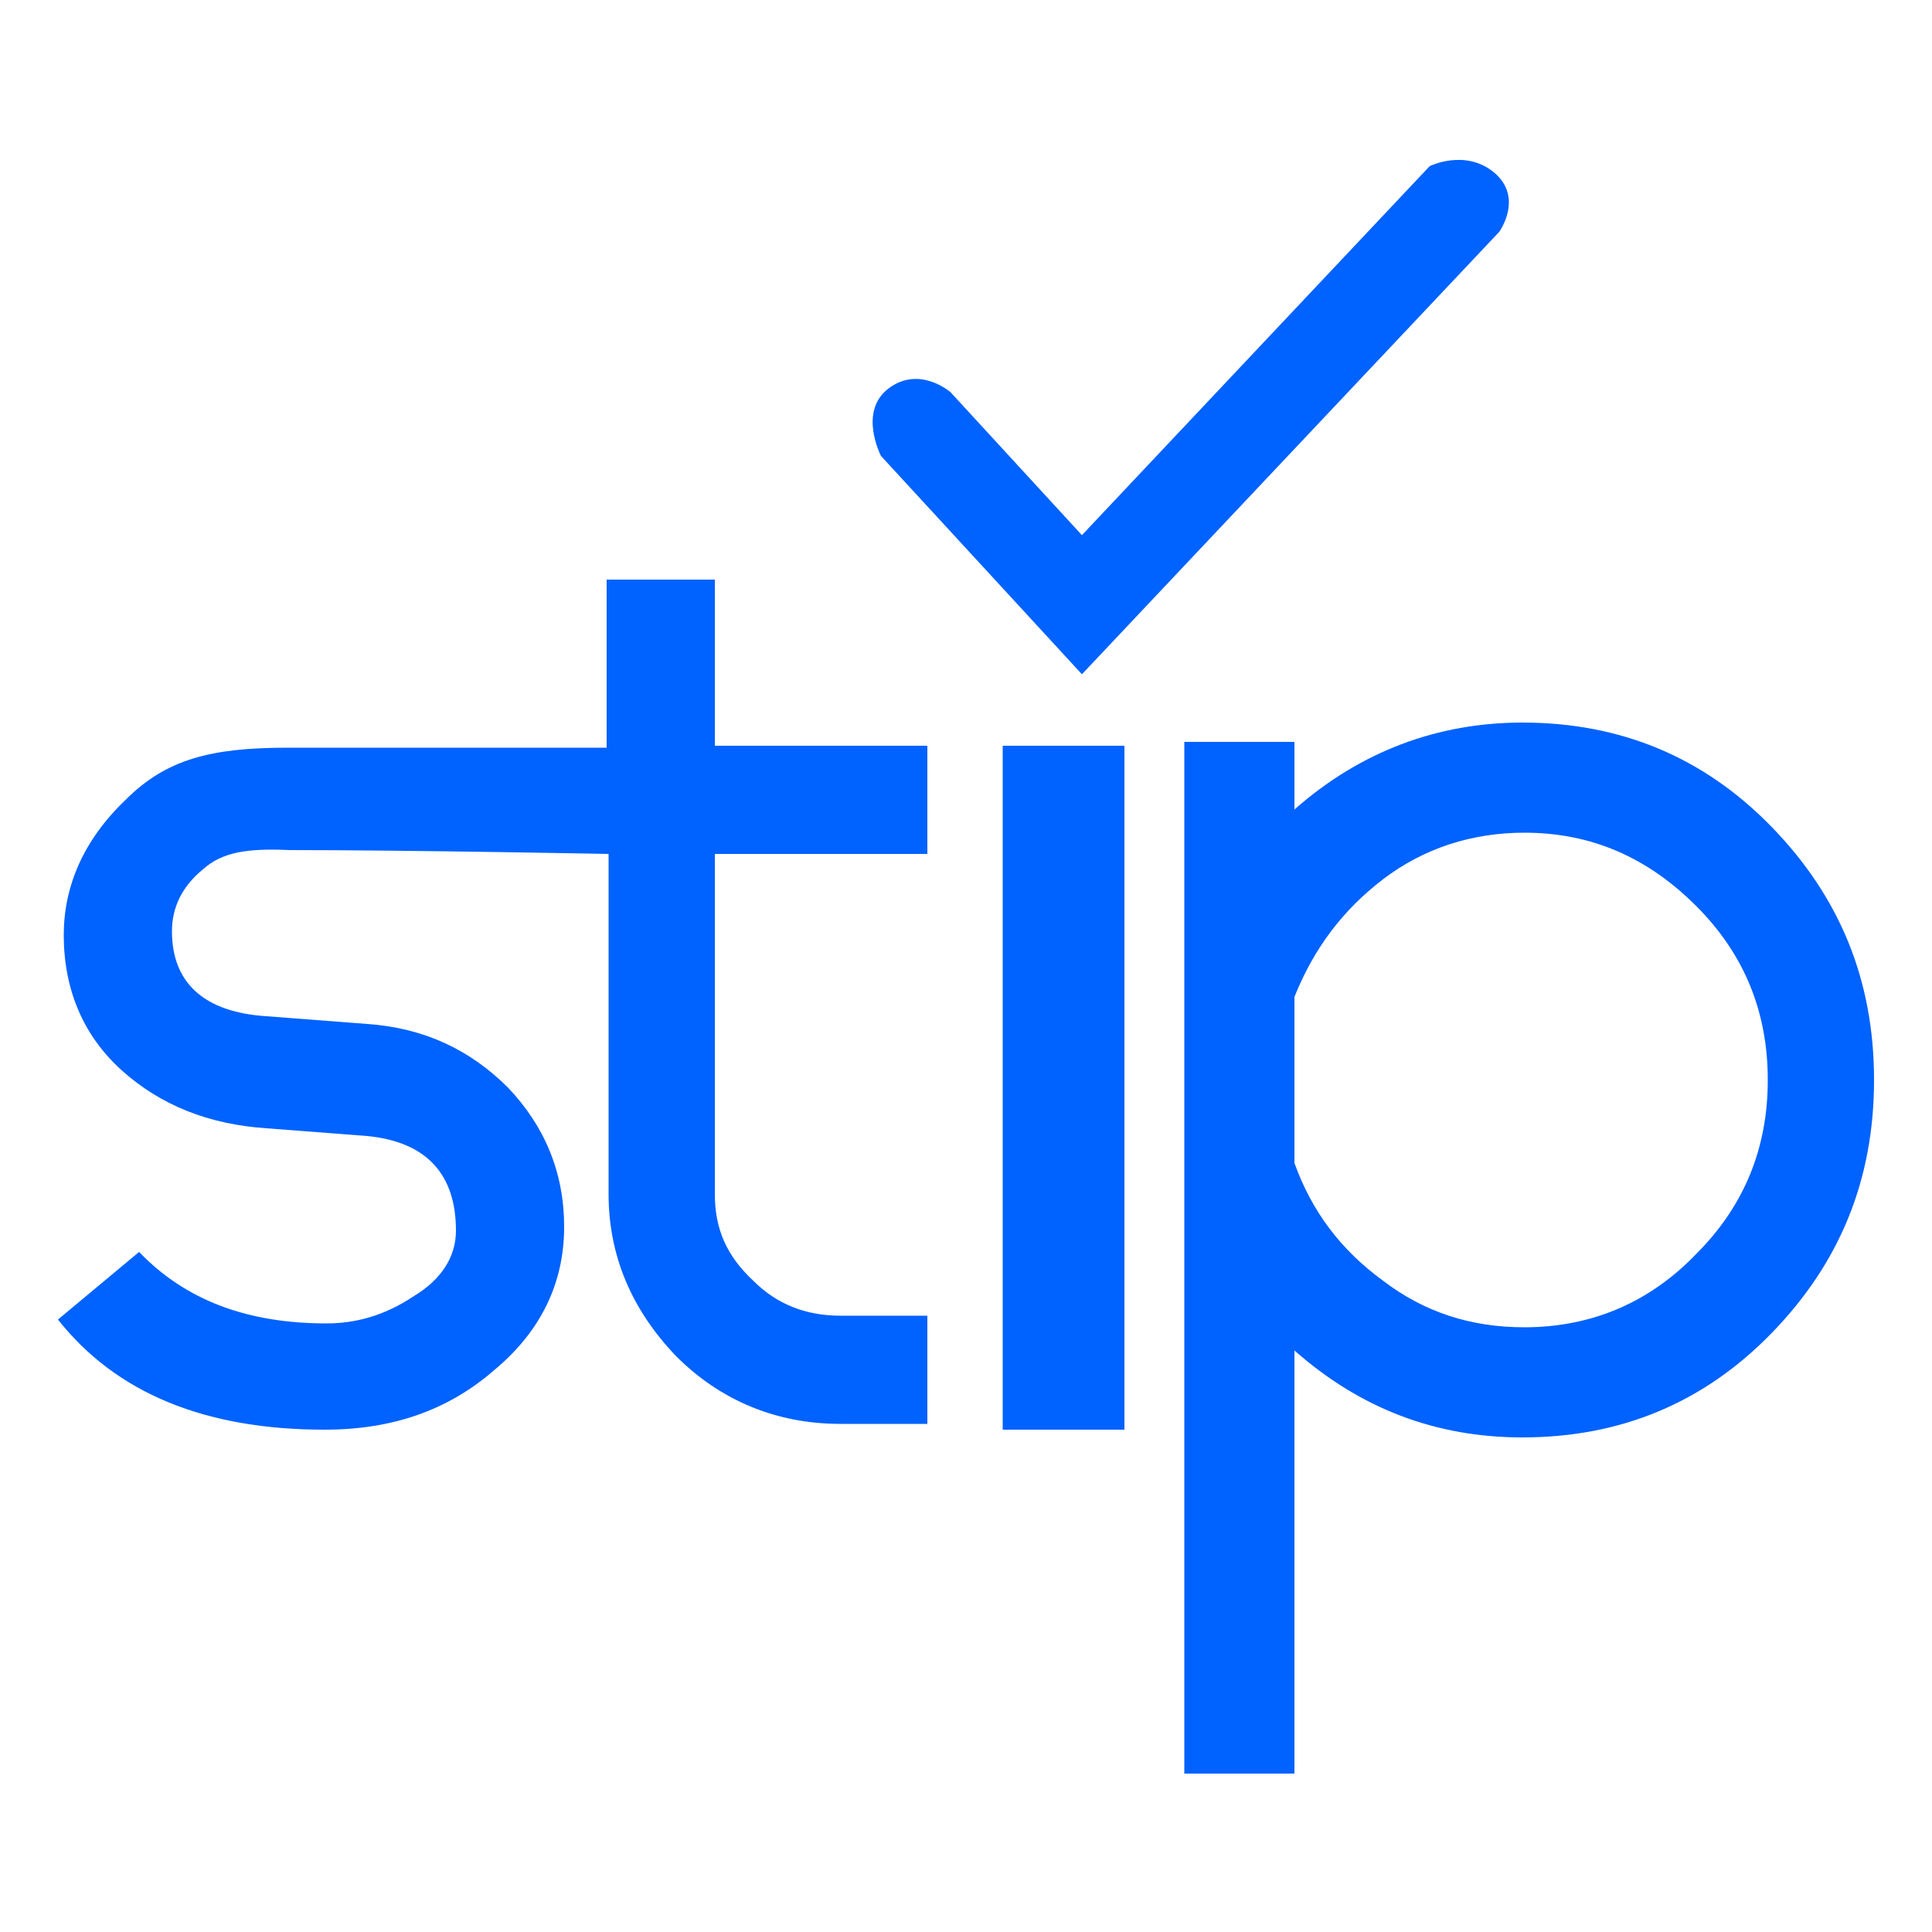
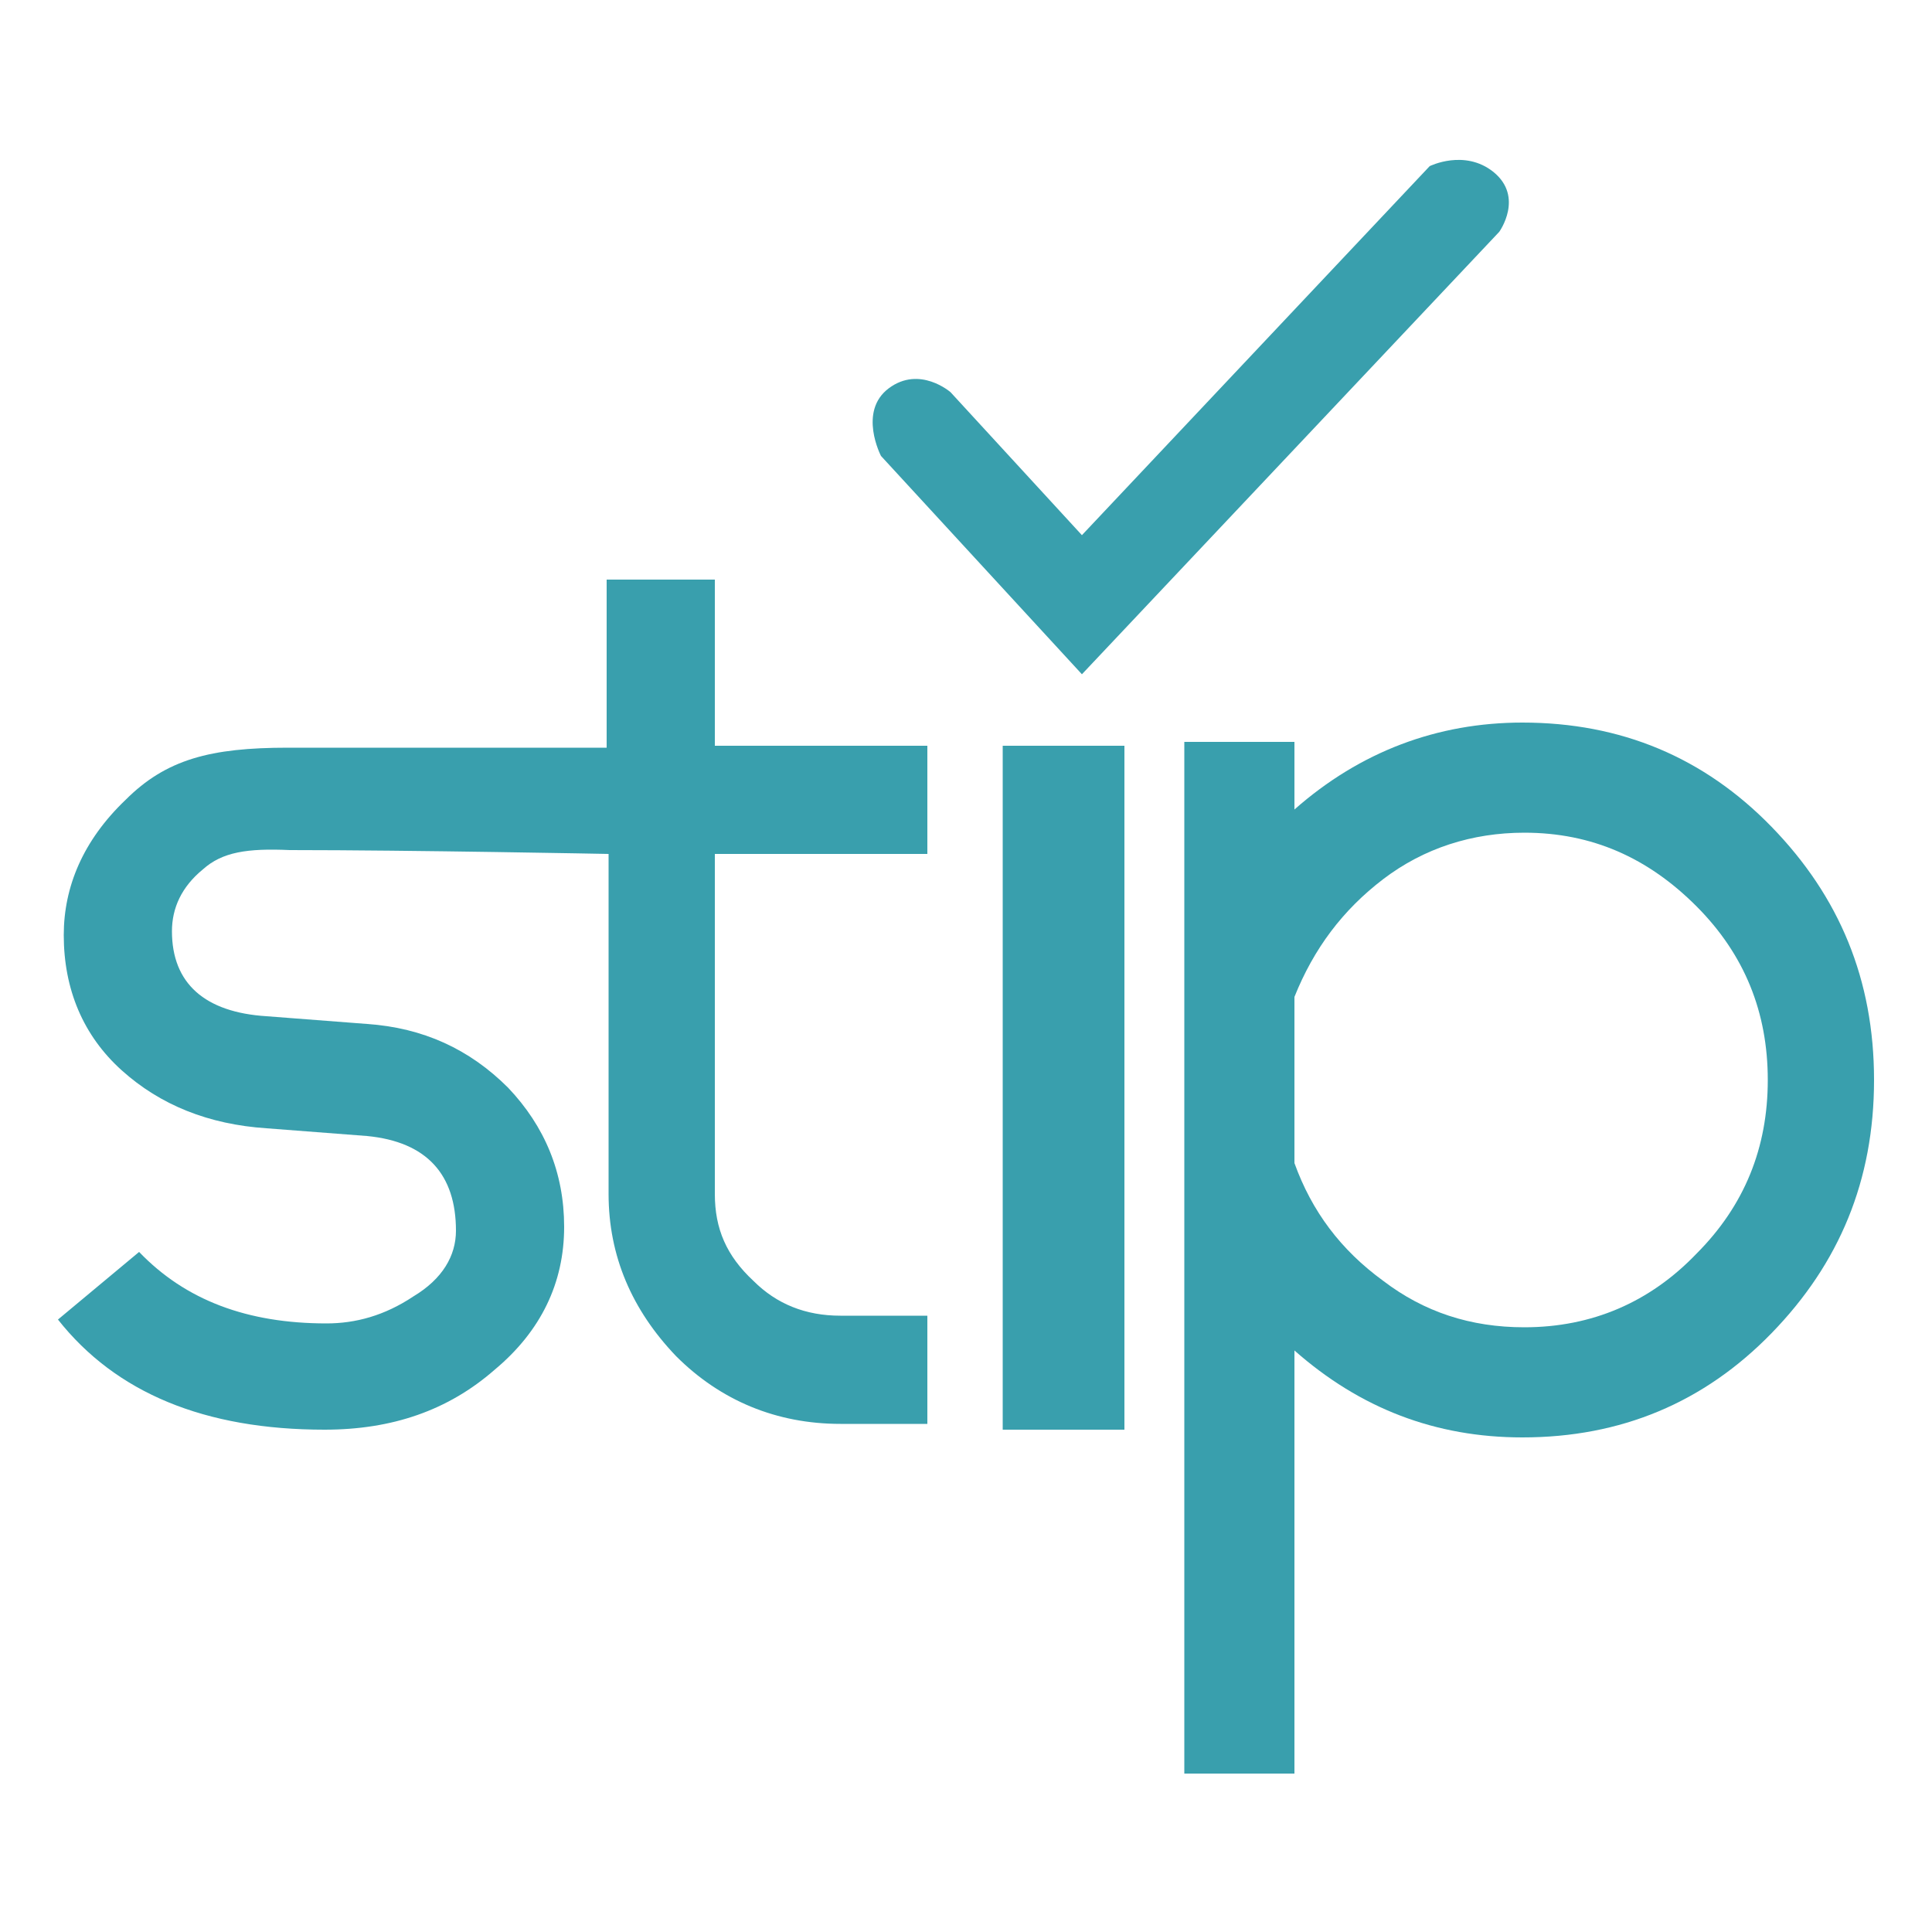
<svg xmlns="http://www.w3.org/2000/svg" version="1.1" id="Livello_1" x="0px" y="0px" viewBox="0 0 100 100" style="enable-background:new 0 0 100 100;" xml:space="preserve">
  <style type="text/css">
- 	.st1{fill:#0062FF;}
+ 	.st1{fill:#399fad;}
</style>
  <g>
    <g>
      <path class="st1" d="M37,30h-5.6v8.7c-1.9,0-13.8,0-16.5,0c-4,0-6.3,0.6-8.4,2.7c-2.2,2.1-3.2,4.5-3.2,7c0,2.8,1,5.2,3,7    c2,1.8,4.5,2.8,7.5,3l5.2,0.4c3.1,0.3,4.6,2,4.6,4.9c0,1.3-0.7,2.5-2.2,3.4c-1.5,1-3,1.4-4.5,1.4c-4.1,0-7.3-1.2-9.7-3.7L3,68.3    c3,3.8,7.6,5.7,13.8,5.7c3.5,0,6.4-1,8.8-3.1c2.4-2,3.6-4.5,3.6-7.4c0-2.8-1-5.2-2.9-7.2c-2-2-4.4-3.1-7.3-3.3l-5.2-0.4    c-3.2-0.2-4.9-1.7-4.9-4.4c0-1.2,0.5-2.3,1.6-3.2c1-0.9,2.3-1.1,4.5-1c6.3,0,16.5,0.2,16.5,0.2v17.6c0,3.2,1.2,6,3.5,8.4    c2.3,2.3,5.2,3.5,8.5,3.5h4.5v-5.6h-4.5c-1.8,0-3.3-0.6-4.5-1.8C37.6,65,37,63.6,37,61.8V44.2h11v-5.6H37V30z" />
      <path class="st1" d="M61.3,91.7V38.4H67v3.5c3.4-3,7.4-4.5,11.8-4.5c5.1,0,9.4,1.8,12.9,5.4c3.5,3.6,5.3,7.9,5.3,13.1    c0,5.2-1.8,9.5-5.3,13.1c-3.5,3.6-7.8,5.4-12.9,5.4c-4.5,0-8.4-1.5-11.8-4.5v21.9H61.3z M67,60.2c0.9,2.5,2.4,4.5,4.6,6.1    c2.1,1.6,4.5,2.4,7.3,2.4c3.5,0,6.5-1.3,8.9-3.8c2.5-2.5,3.7-5.5,3.7-9c0-3.5-1.2-6.5-3.7-9c-2.5-2.5-5.4-3.8-8.9-3.8    c-2.7,0-5.2,0.8-7.3,2.4c-2.1,1.6-3.6,3.6-4.6,6.1V60.2z" />
      <g>
        <rect x="51.9" y="38.6" class="st1" width="6.3" height="35.4" />
      </g>
    </g>
    <path class="st1" d="M77.6,12c0,0,1.3-1.8-0.3-3.1C75.8,7.7,74,8.6,74,8.6L56,27.7l-6.8-7.4c0,0-1.6-1.4-3.2-0.2   c-1.6,1.2-0.4,3.5-0.4,3.5l10.4,11.3L77.6,12z" />
  </g>
</svg>
